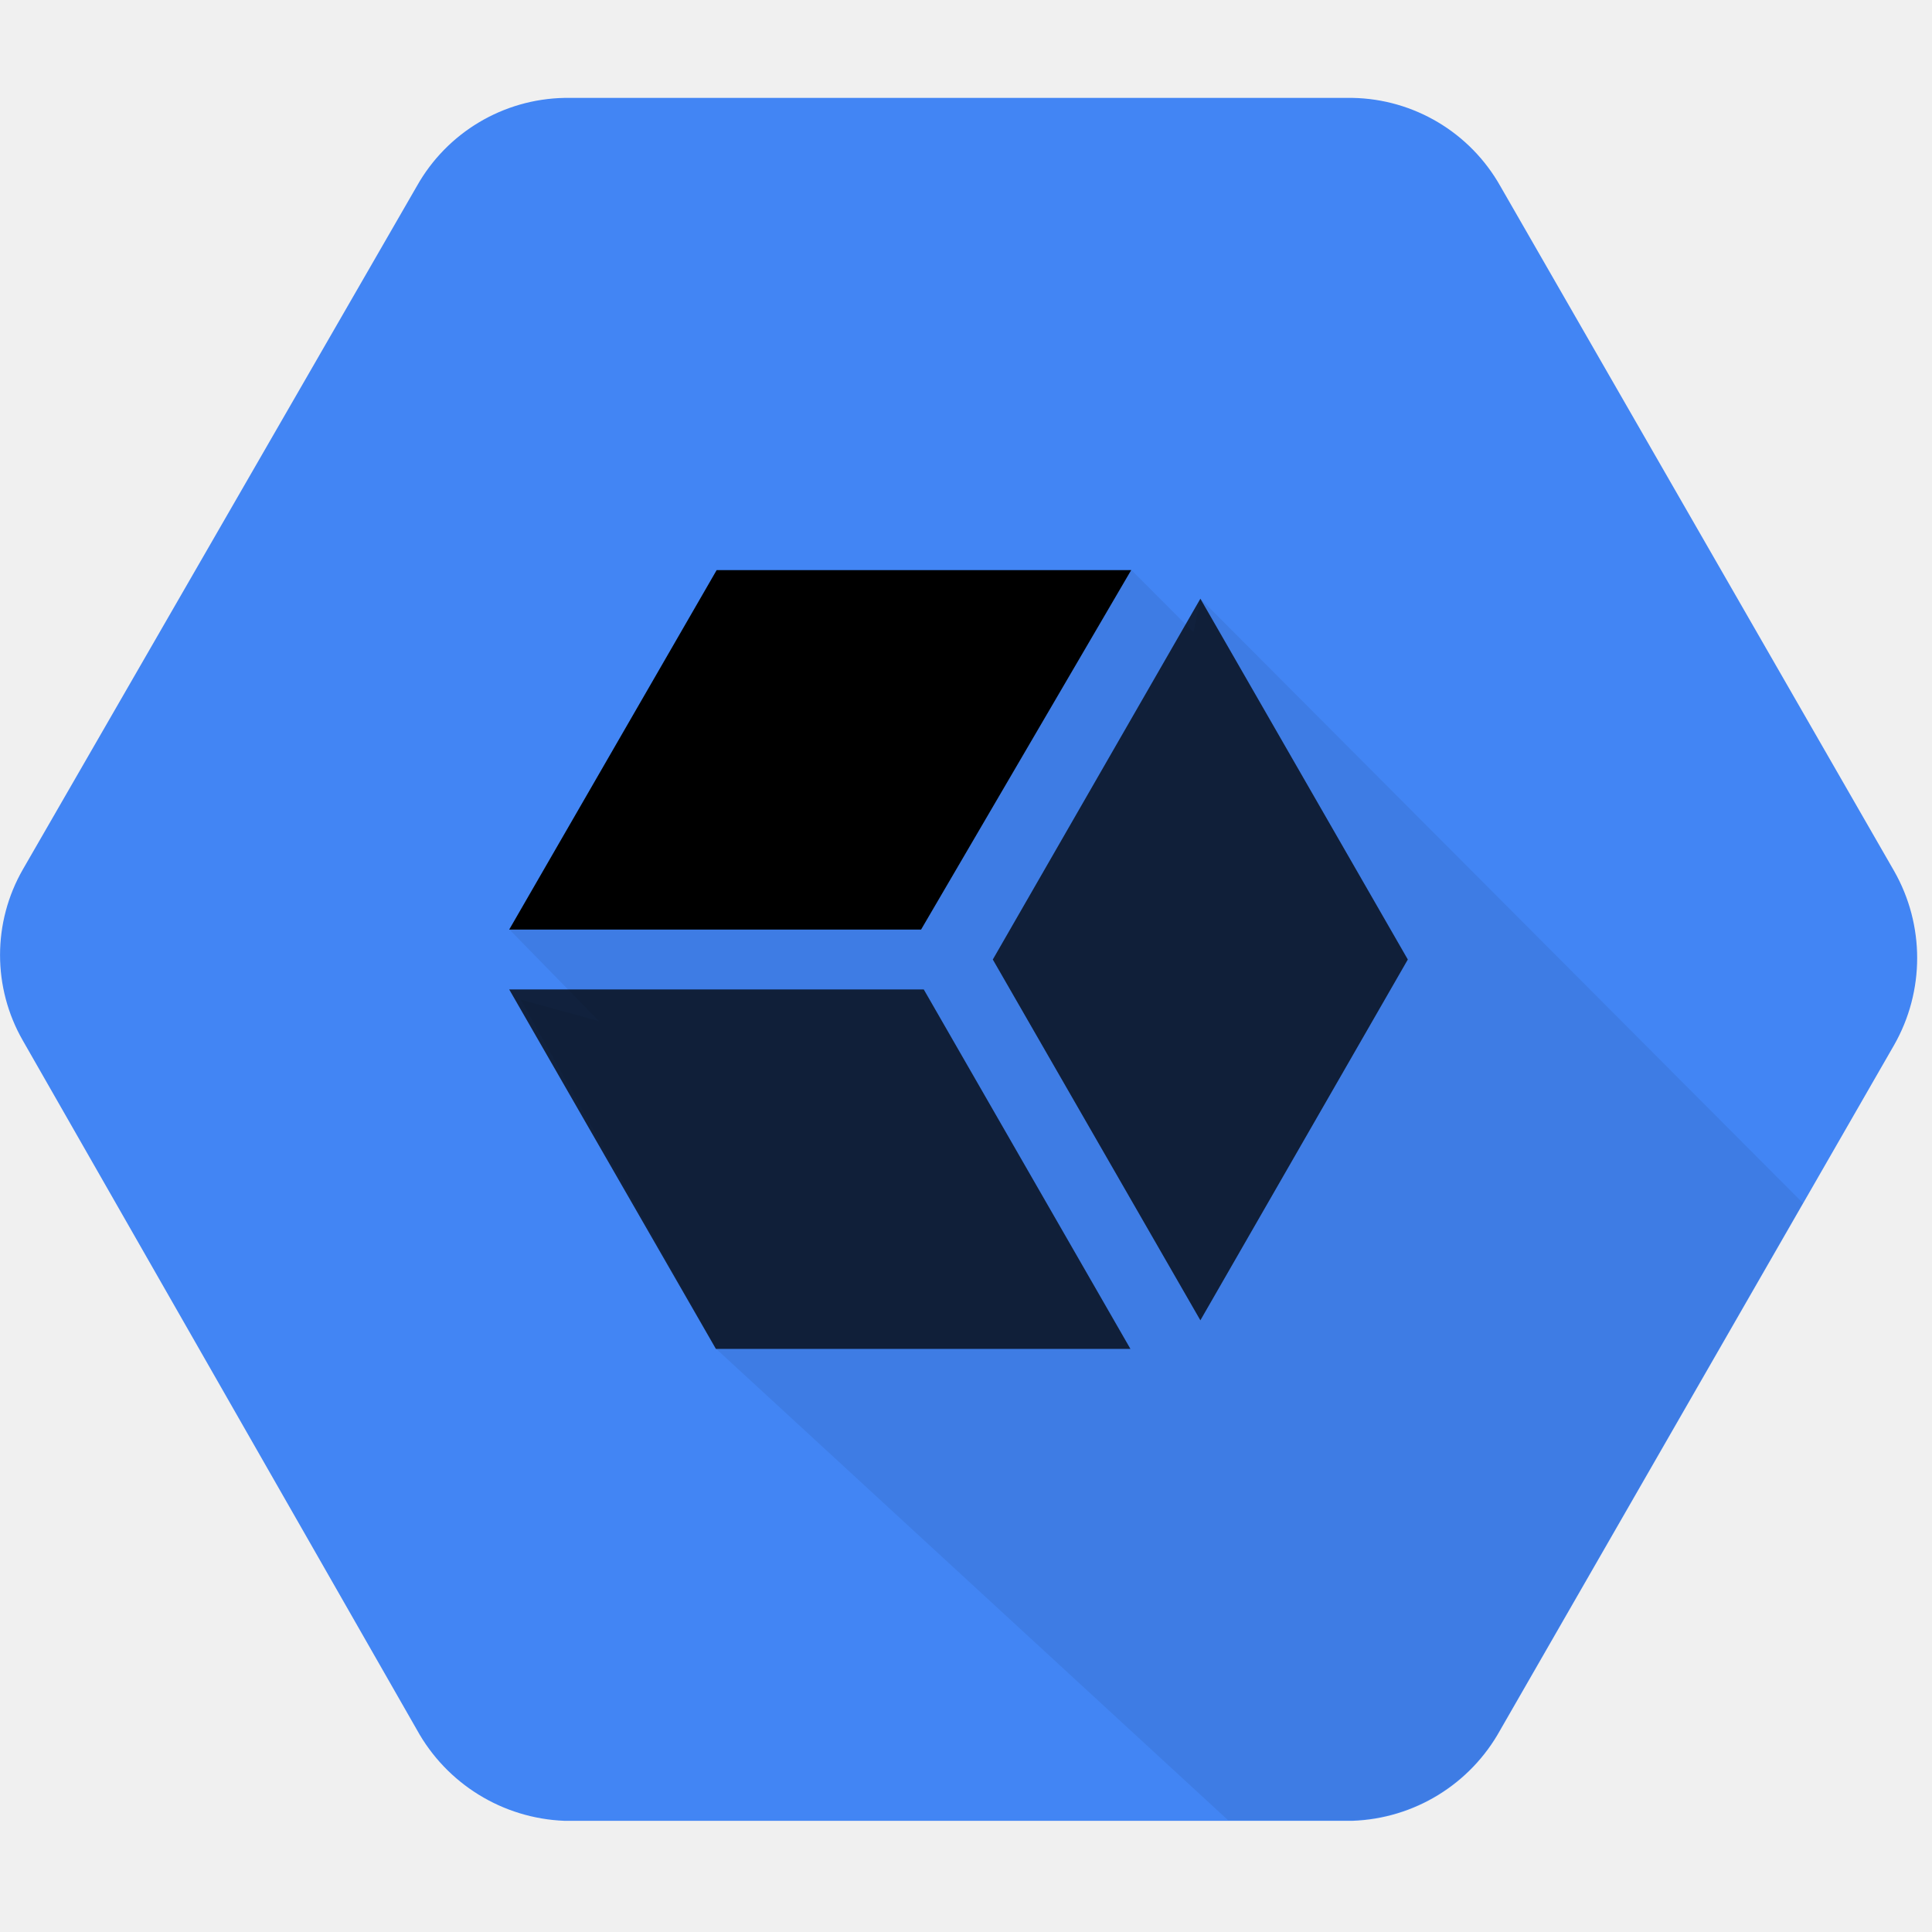
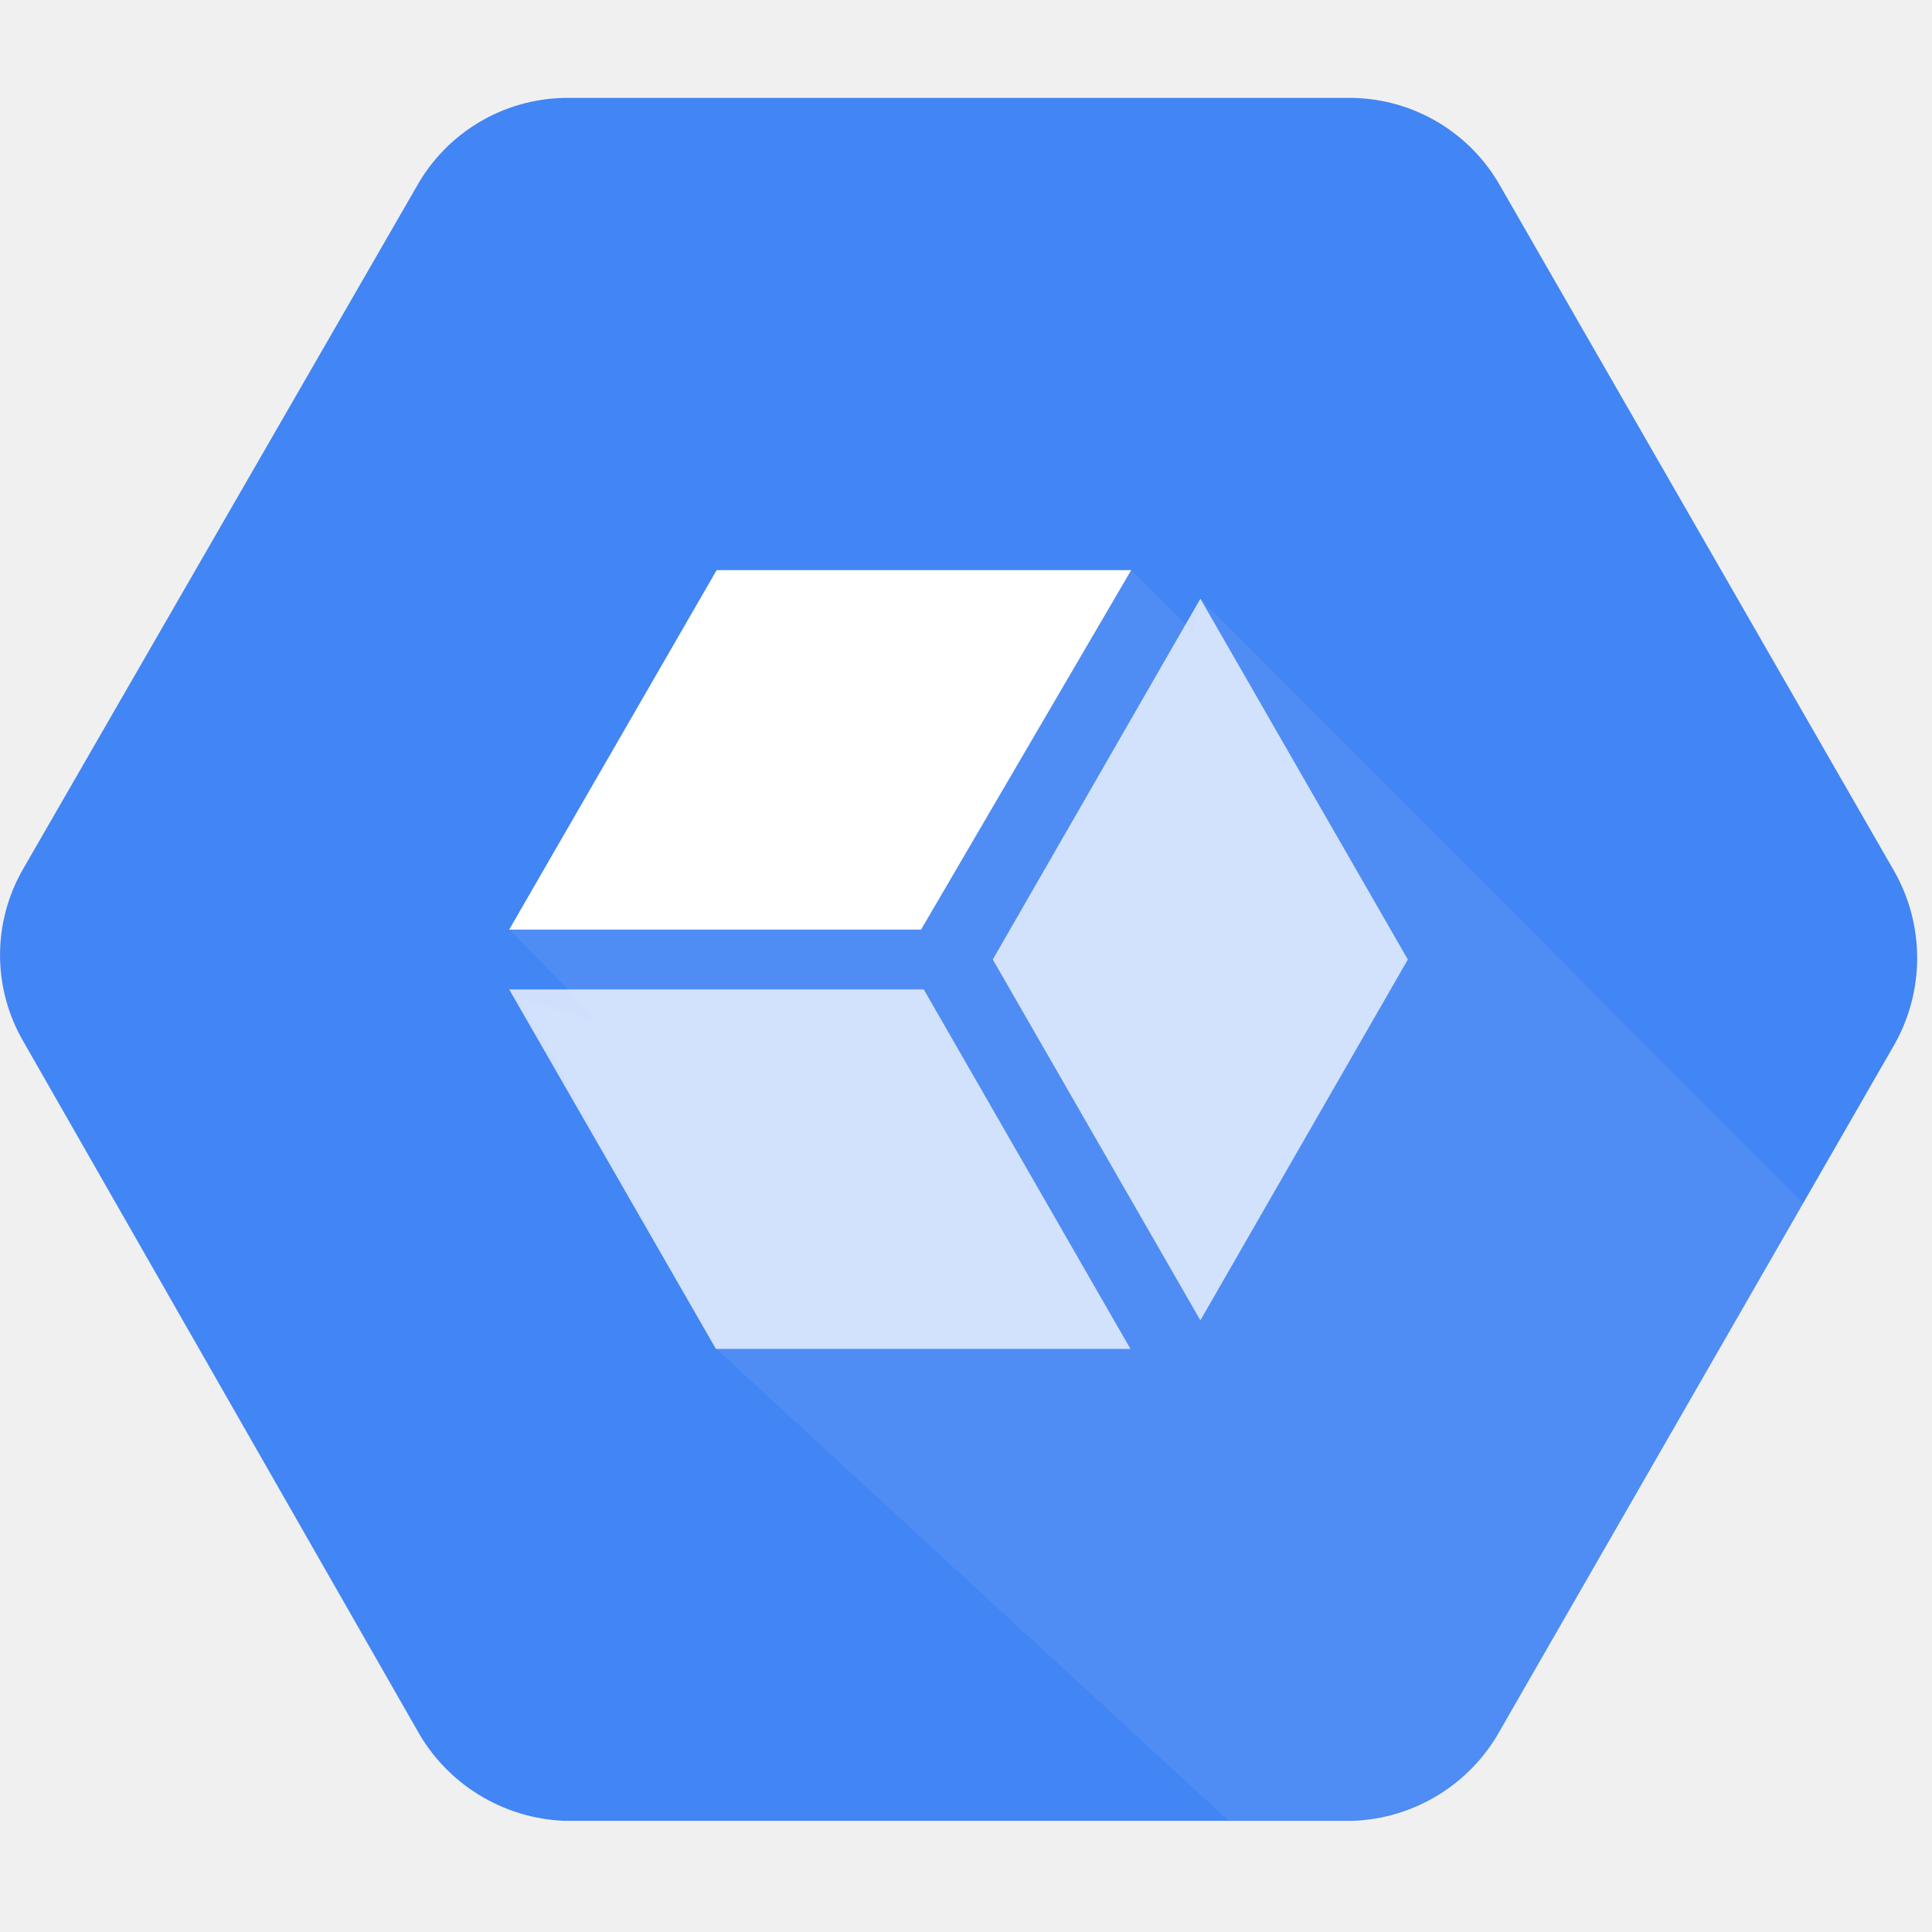
<svg xmlns="http://www.w3.org/2000/svg" width="64px" height="64px" viewBox="0 0 64 64" version="1.1">
  <g id="Icon" stroke="none" stroke-width="1" fill="none" fill-rule="evenodd">
    <g id="gcp_stackdriver" transform="translate(0, 3)" fill-rule="nonzero">
      <path d="M62.745,25.853 L49.697,3.16 C48.698,1.39 46.837,0.28 44.805,0.243 L18.704,0.243 C16.671,0.279 14.81,1.389 13.812,3.16 L0.759,25.798 C-0.251,27.556 -0.251,29.717 0.759,31.474 L13.807,54.296 C14.795,56.092 16.651,57.238 18.699,57.317 L44.8,57.317 C46.848,57.247 48.708,56.105 49.697,54.311 L62.745,31.618 C63.763,29.831 63.763,27.64 62.745,25.853 Z" id="Path" fill="#4285F4" />
-       <path d="M39.764,16.833 L39.536,17.945 L37.472,15.876 L25.069,17.736 L16.868,27.783 L19.845,30.829 L17.25,30.115 L23.715,41.674 L40.682,57.297 L44.8,57.297 C46.848,57.227 48.708,56.085 49.697,54.291 L59.723,36.852 L39.764,16.833 Z" id="Path" fill="#000000" opacity="0.07" />
-       <polygon id="Path" fill-opacity="0.75" fill="#000000" points="46.636 28.785 39.764 16.833 32.888 28.785 39.764 40.737" />
-       <polygon id="Path" fill-opacity="0.75" fill="#000000" points="16.868 29.777 23.715 41.684 37.447 41.684 30.601 29.777" />
-       <polygon id="Path" fill="#000000" points="30.512 27.793 37.472 15.886 23.74 15.886 16.868 27.793" />
+       <path d="M39.764,16.833 L39.536,17.945 L37.472,15.876 L25.069,17.736 L16.868,27.783 L19.845,30.829 L17.25,30.115 L23.715,41.674 L40.682,57.297 L44.8,57.297 C46.848,57.227 48.708,56.085 49.697,54.291 L59.723,36.852 L39.764,16.833 Z" id="Path" fill="#FFFFFF" opacity="0.07" />
+       <polygon id="Path" fill-opacity="0.75" fill="#FFFFFF" points="46.636 28.785 39.764 16.833 32.888 28.785 39.764 40.737" />
+       <polygon id="Path" fill-opacity="0.75" fill="#FFFFFF" points="16.868 29.777 23.715 41.684 37.447 41.684 30.601 29.777" />
+       <polygon id="Path" fill="#FFFFFF" points="30.512 27.793 37.472 15.886 23.74 15.886 16.868 27.793" />
    </g>
  </g>
</svg>
